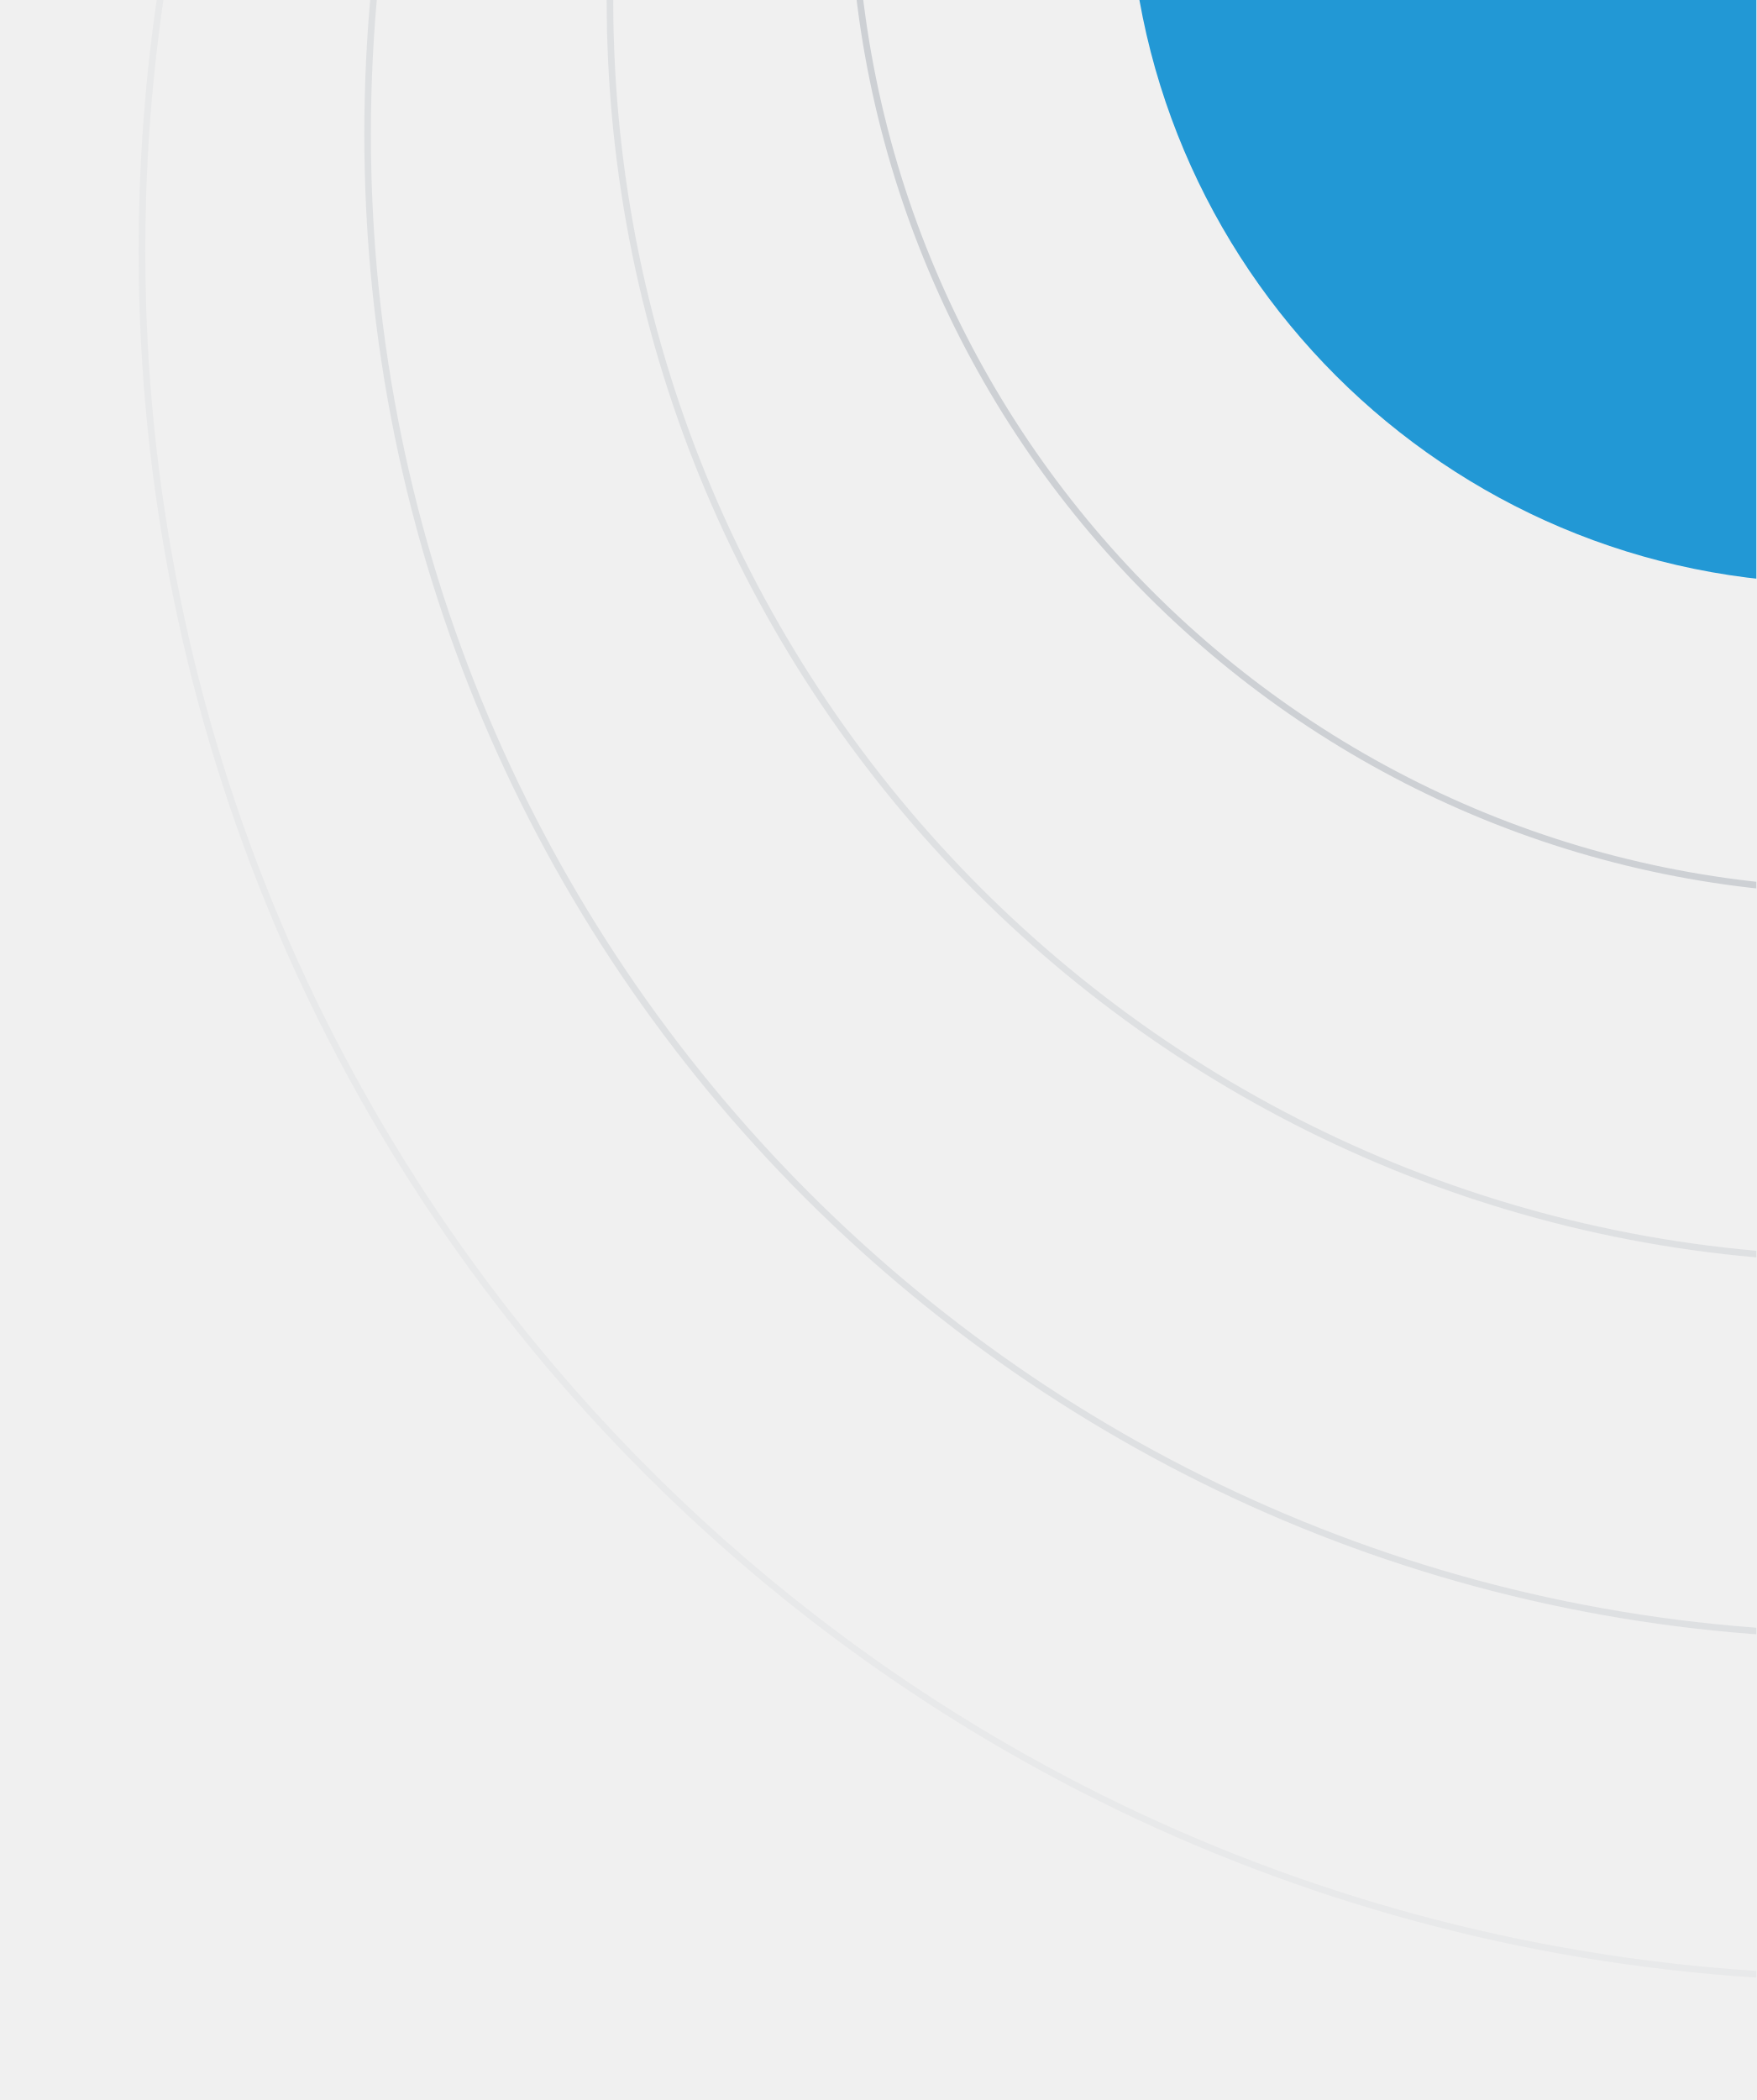
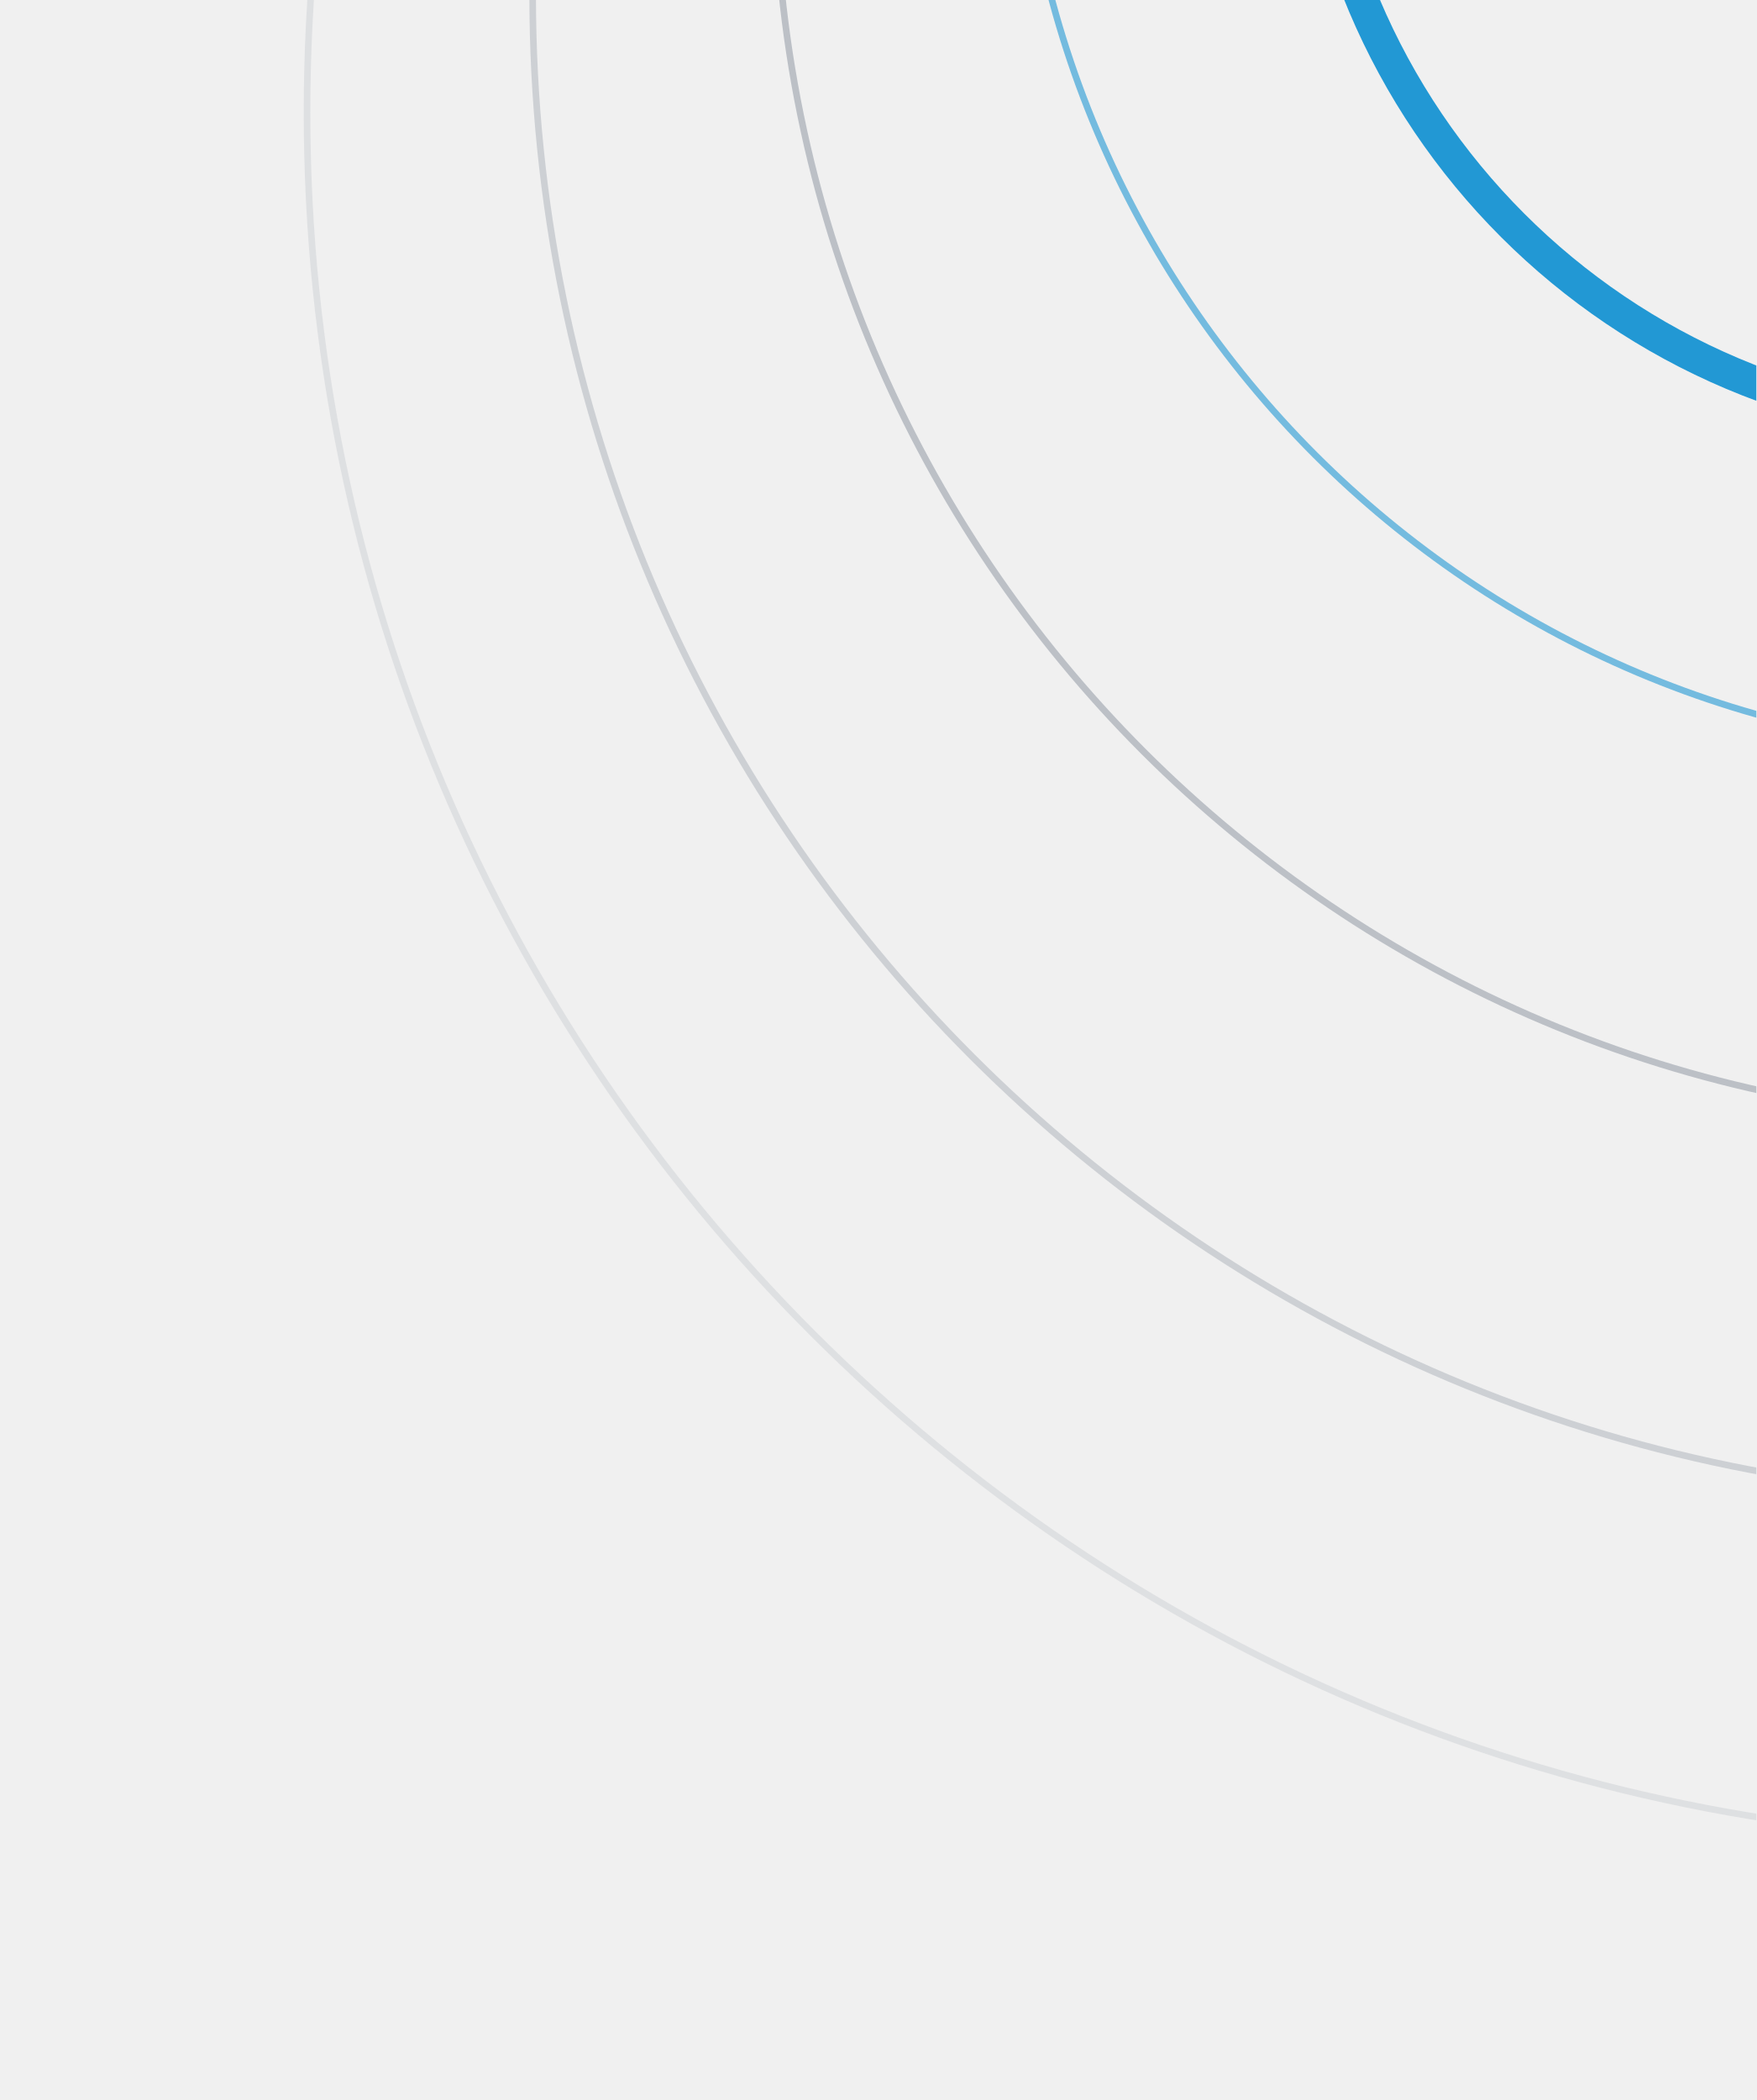
<svg xmlns="http://www.w3.org/2000/svg" width="266" height="318" viewBox="0 0 266 318" fill="none">
  <g clip-path="url(#clip0_124_186)">
-     <circle opacity="0.2" cx="283" cy="-18.956" r="153.915" stroke="#425066" />
-     <circle opacity="0.1" cx="283" cy="0.029" r="190.621" stroke="#425066" />
-     <circle opacity="0.1" cx="283" cy="20.28" r="227.326" stroke="#425066" />
-     <circle opacity="0.05" cx="283" cy="38" r="261.5" stroke="#425066" />
-     <circle cx="278.207" cy="-18.997" r="107.315" fill="#2298D5" />
+     <circle opacity="0.6" cx="308" cy="-39.956" r="153.915" stroke="#2298D4" />
+     <circle opacity="0.3" cx="308" cy="-20.971" r="190.621" stroke="#425066" />
+     <circle opacity="0.2" cx="308" cy="-0.72" r="227.326" stroke="#425066" />
+     <circle opacity="0.1" cx="308" cy="17" r="261.5" stroke="#425066" />
+     <circle cx="303.207" cy="-39.997" r="104.815" stroke="#2298D4" stroke-width="5" />
  </g>
  <defs>
    <clipPath id="clip0_124_186">
      <rect width="266" height="318" fill="white" />
    </clipPath>
  </defs>
</svg>
